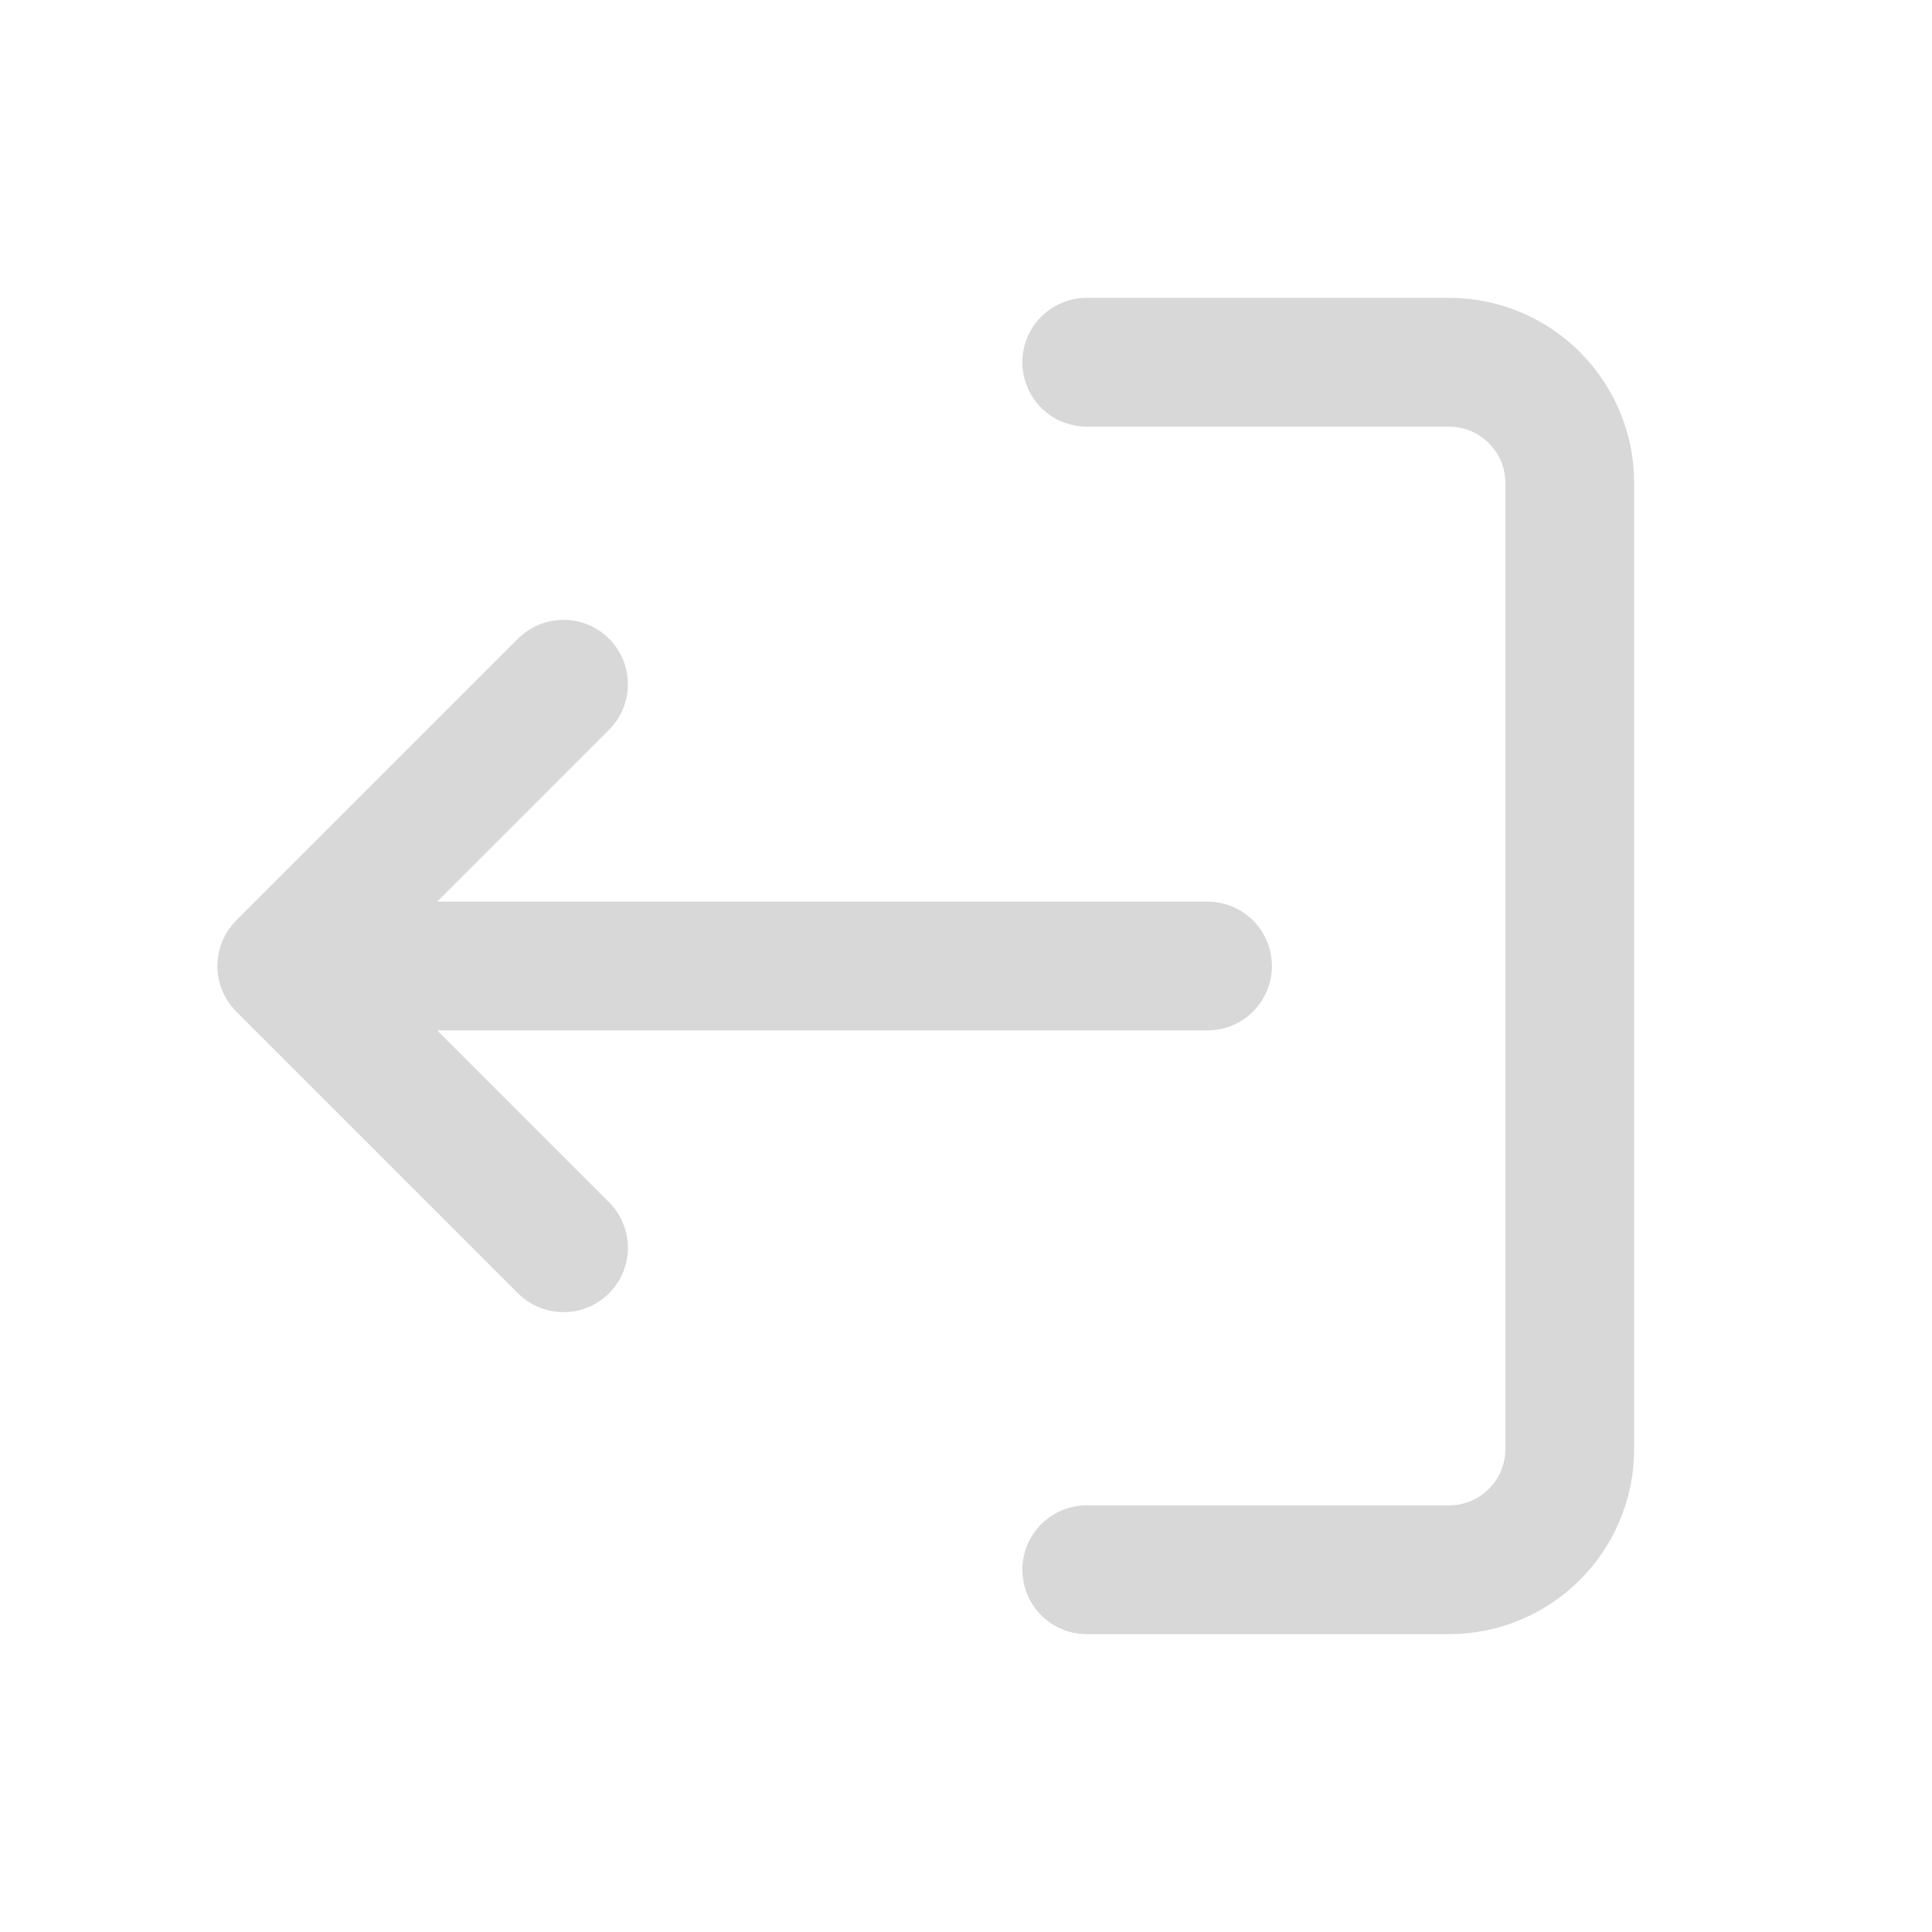
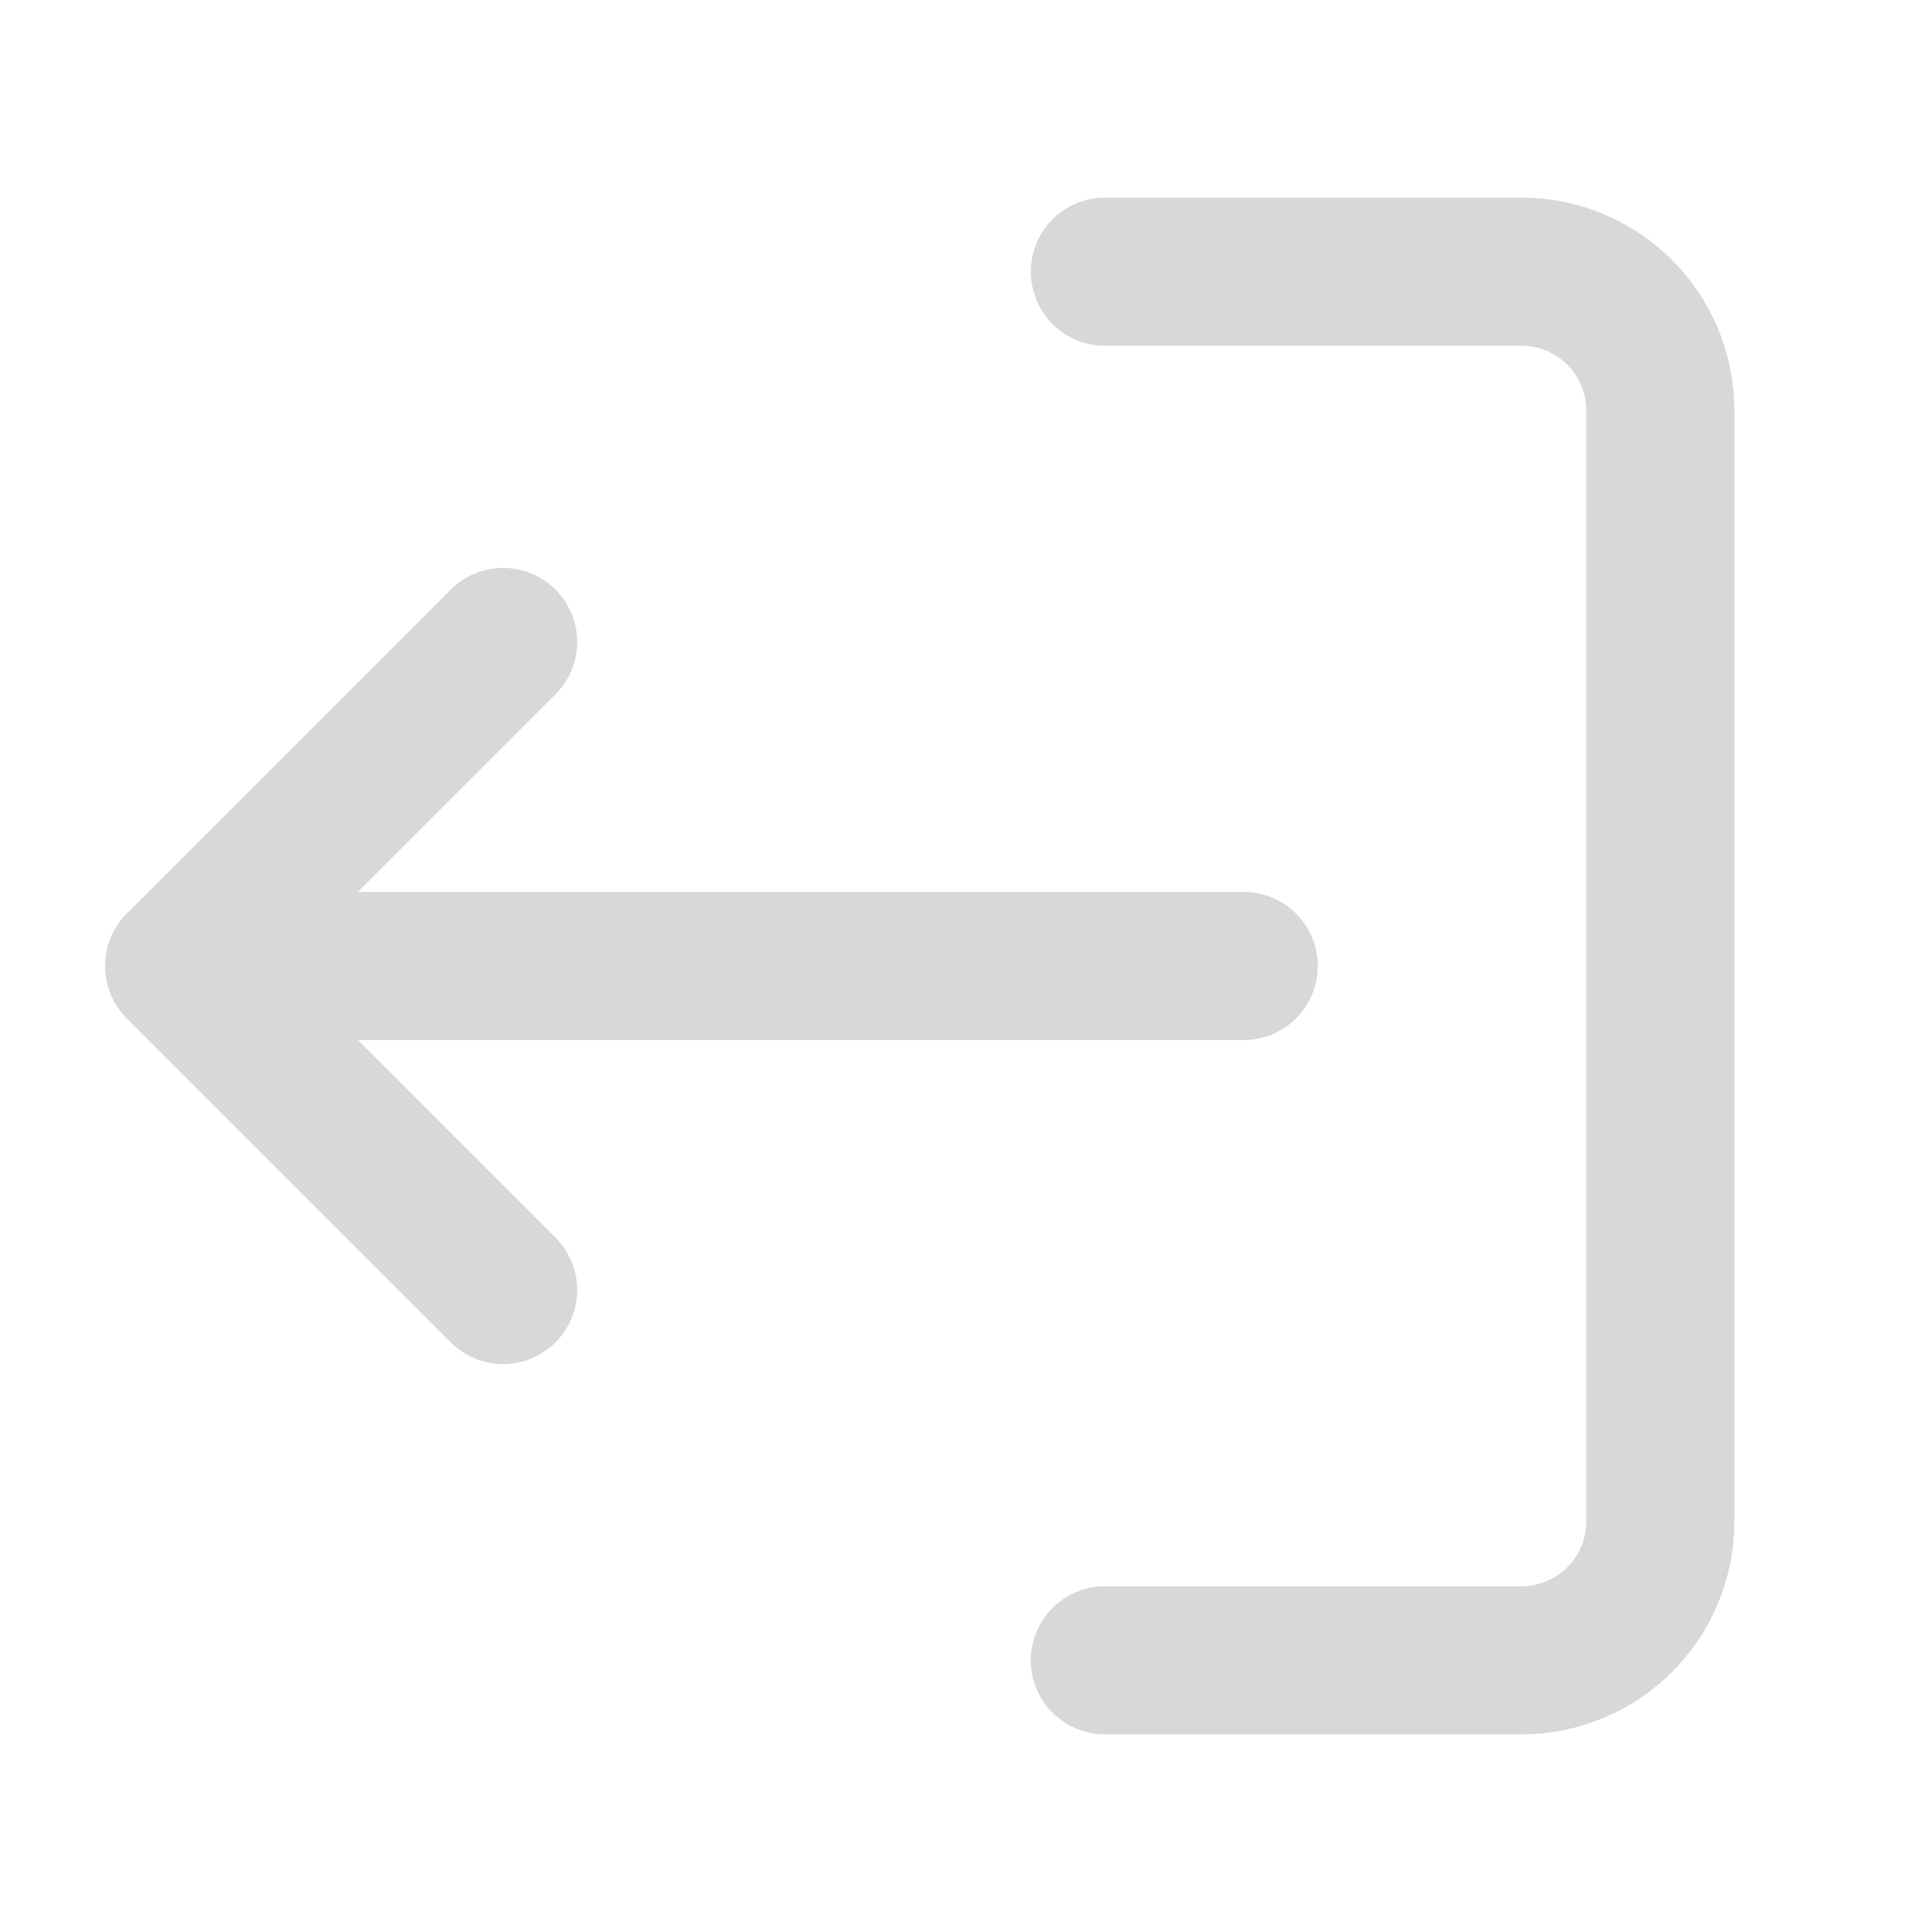
<svg xmlns="http://www.w3.org/2000/svg" width="24" height="24" viewBox="0 0 24 24">
  <g stroke-linecap="round" stroke-linejoin="round">
-     <g transform="matrix(-1 0 0 1 24 0)">
-       <path fill="none" stroke="#D8D8D8" stroke-width="1.6" d="M10.5 4.5H6A1.5 1.5 0 0 0 4.5 6v12A1.5 1.5 0 0 0 6 19.5h4.5" />
-       <path fill="none" stroke="#D8D8D8" stroke-width="1.6" d="M9 12h11.5M17 8.5l3.5 3.5-3.5 3.5" />
+     <g transform="translate(12 12) scale(1.15) translate(-12 -12)">
+       <g transform="matrix(-1 0 0 1 24 0)">
+         <path fill="none" stroke="#D8D8D8" stroke-width="1.6" d="M10.5 4.5H6A1.5 1.5 0 0 0 4.5 6v12A1.5 1.5 0 0 0 6 19.5h4.5" />
+         <path fill="none" stroke="#D8D8D8" stroke-width="1.6" d="M9 12h11.5M17 8.5l3.5 3.5-3.5 3.5" />
+       </g>
    </g>
  </g>
</svg>
